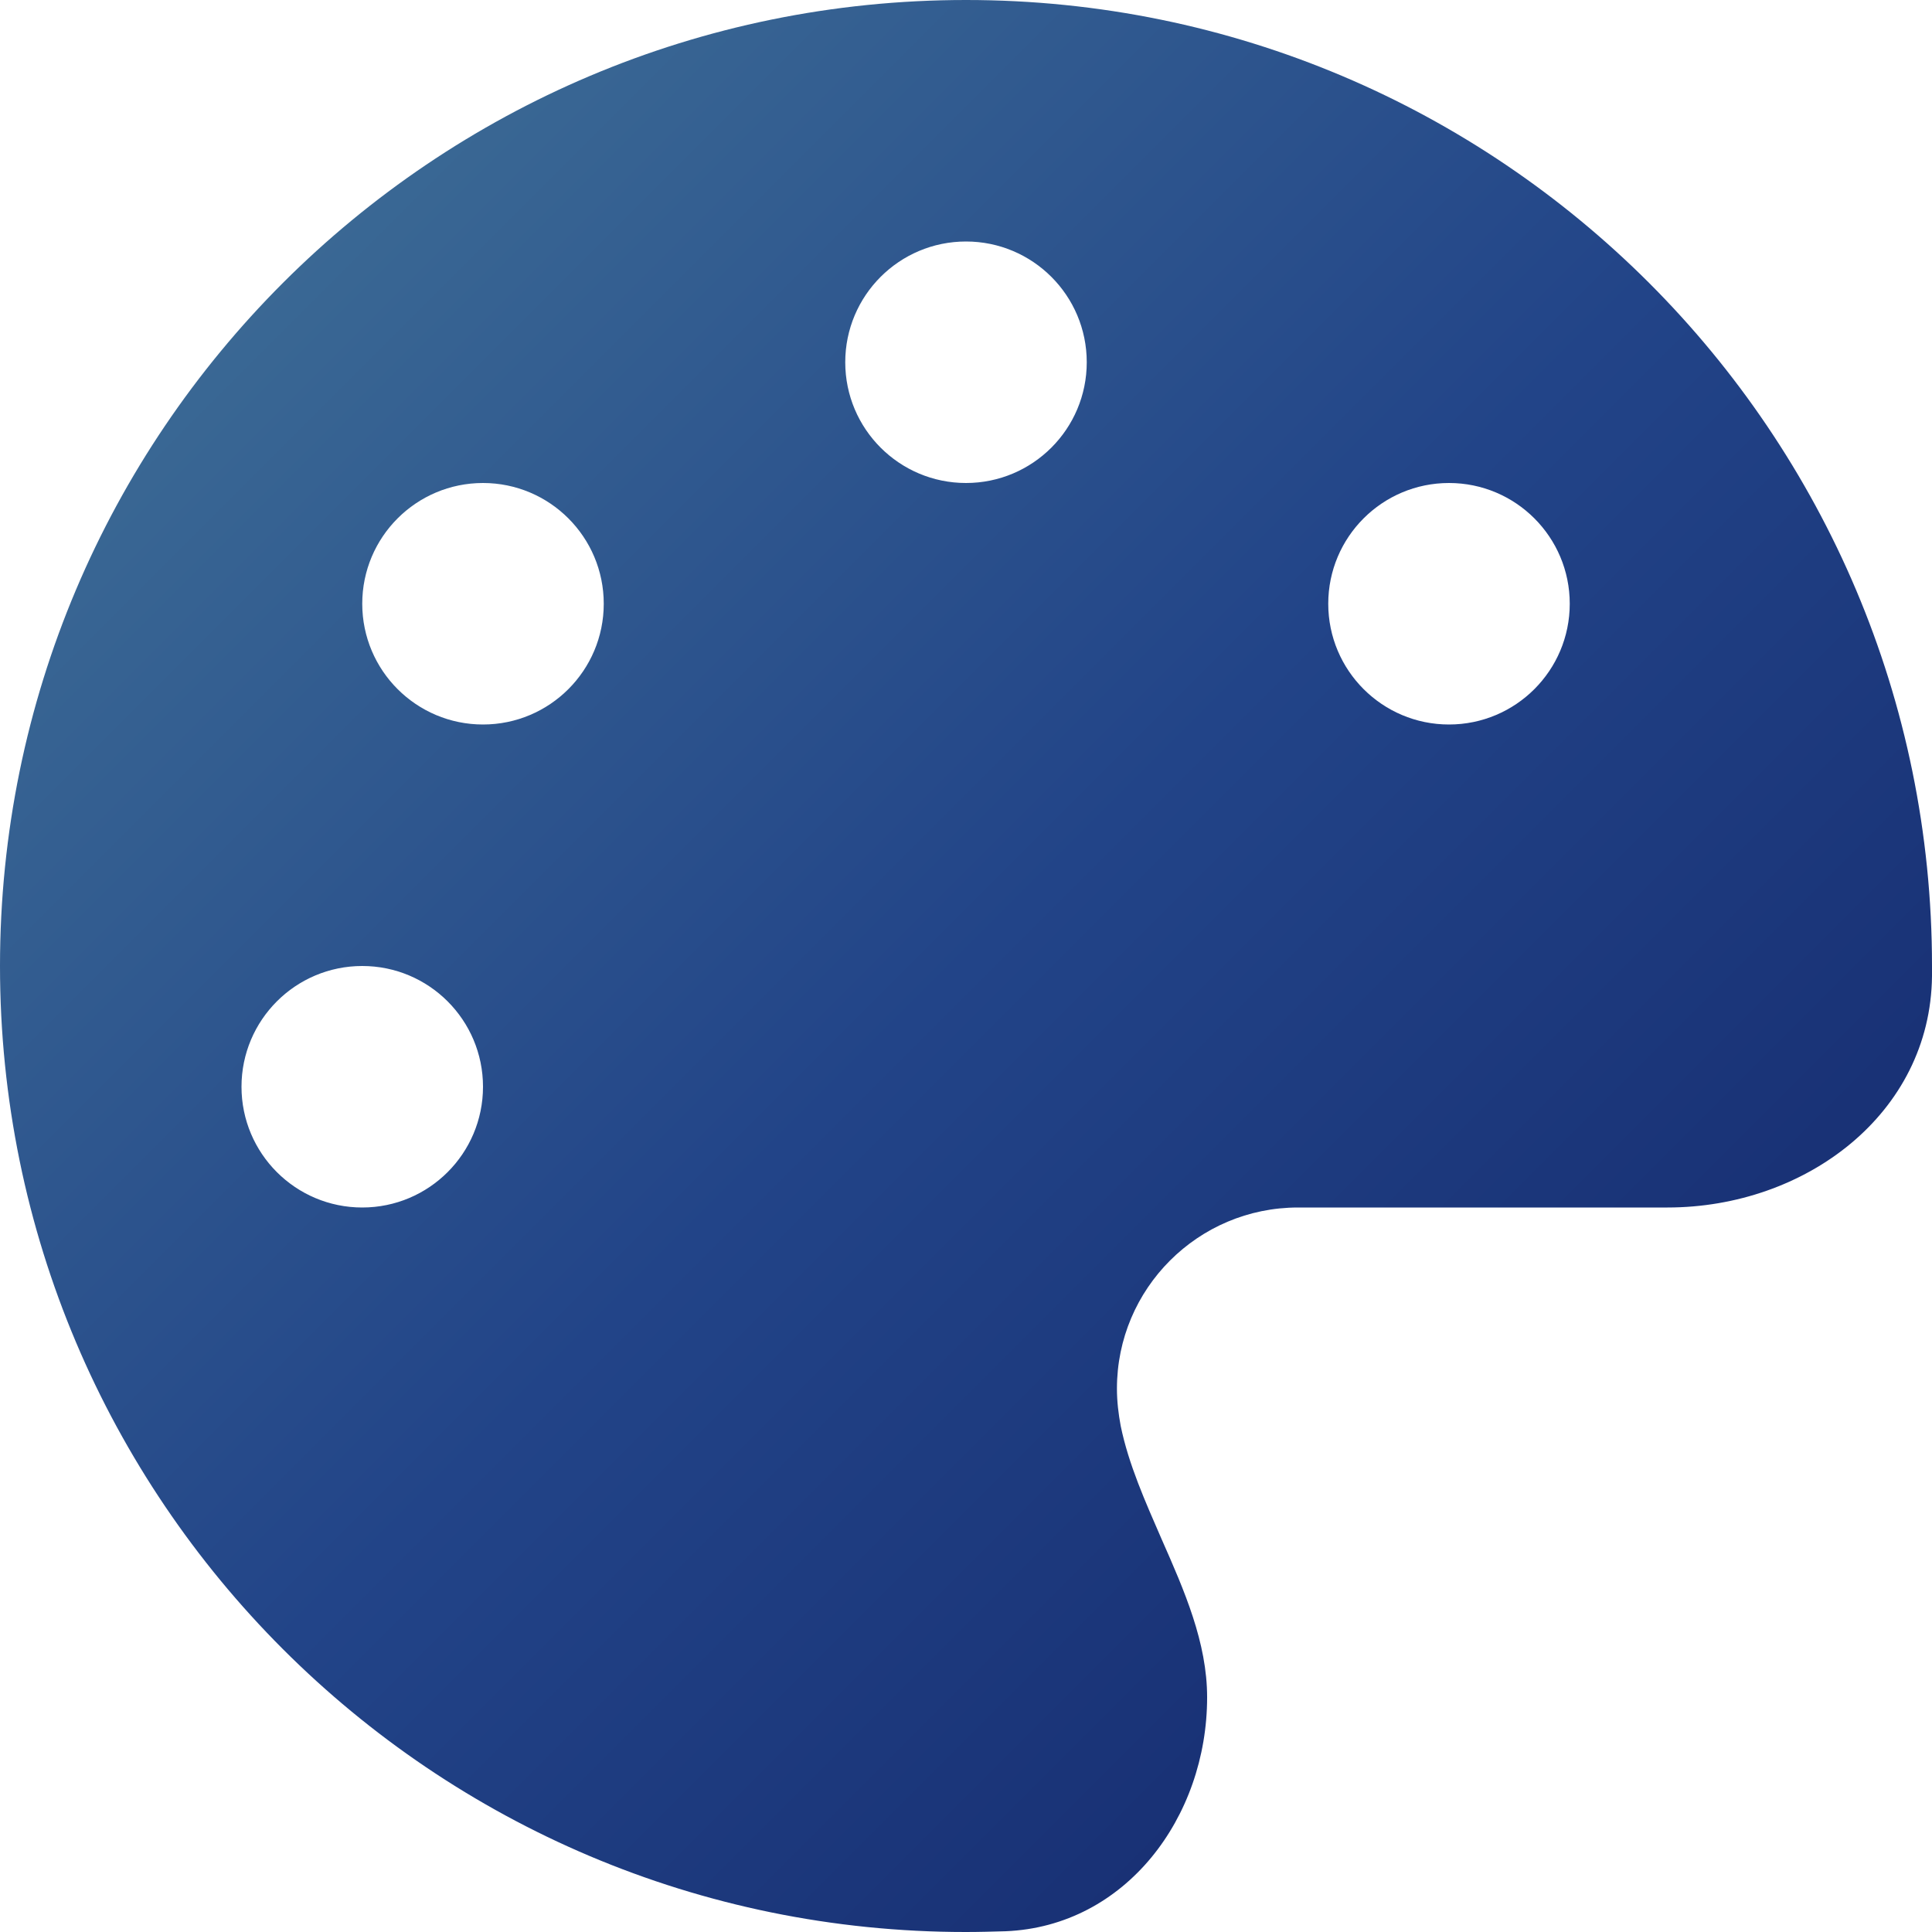
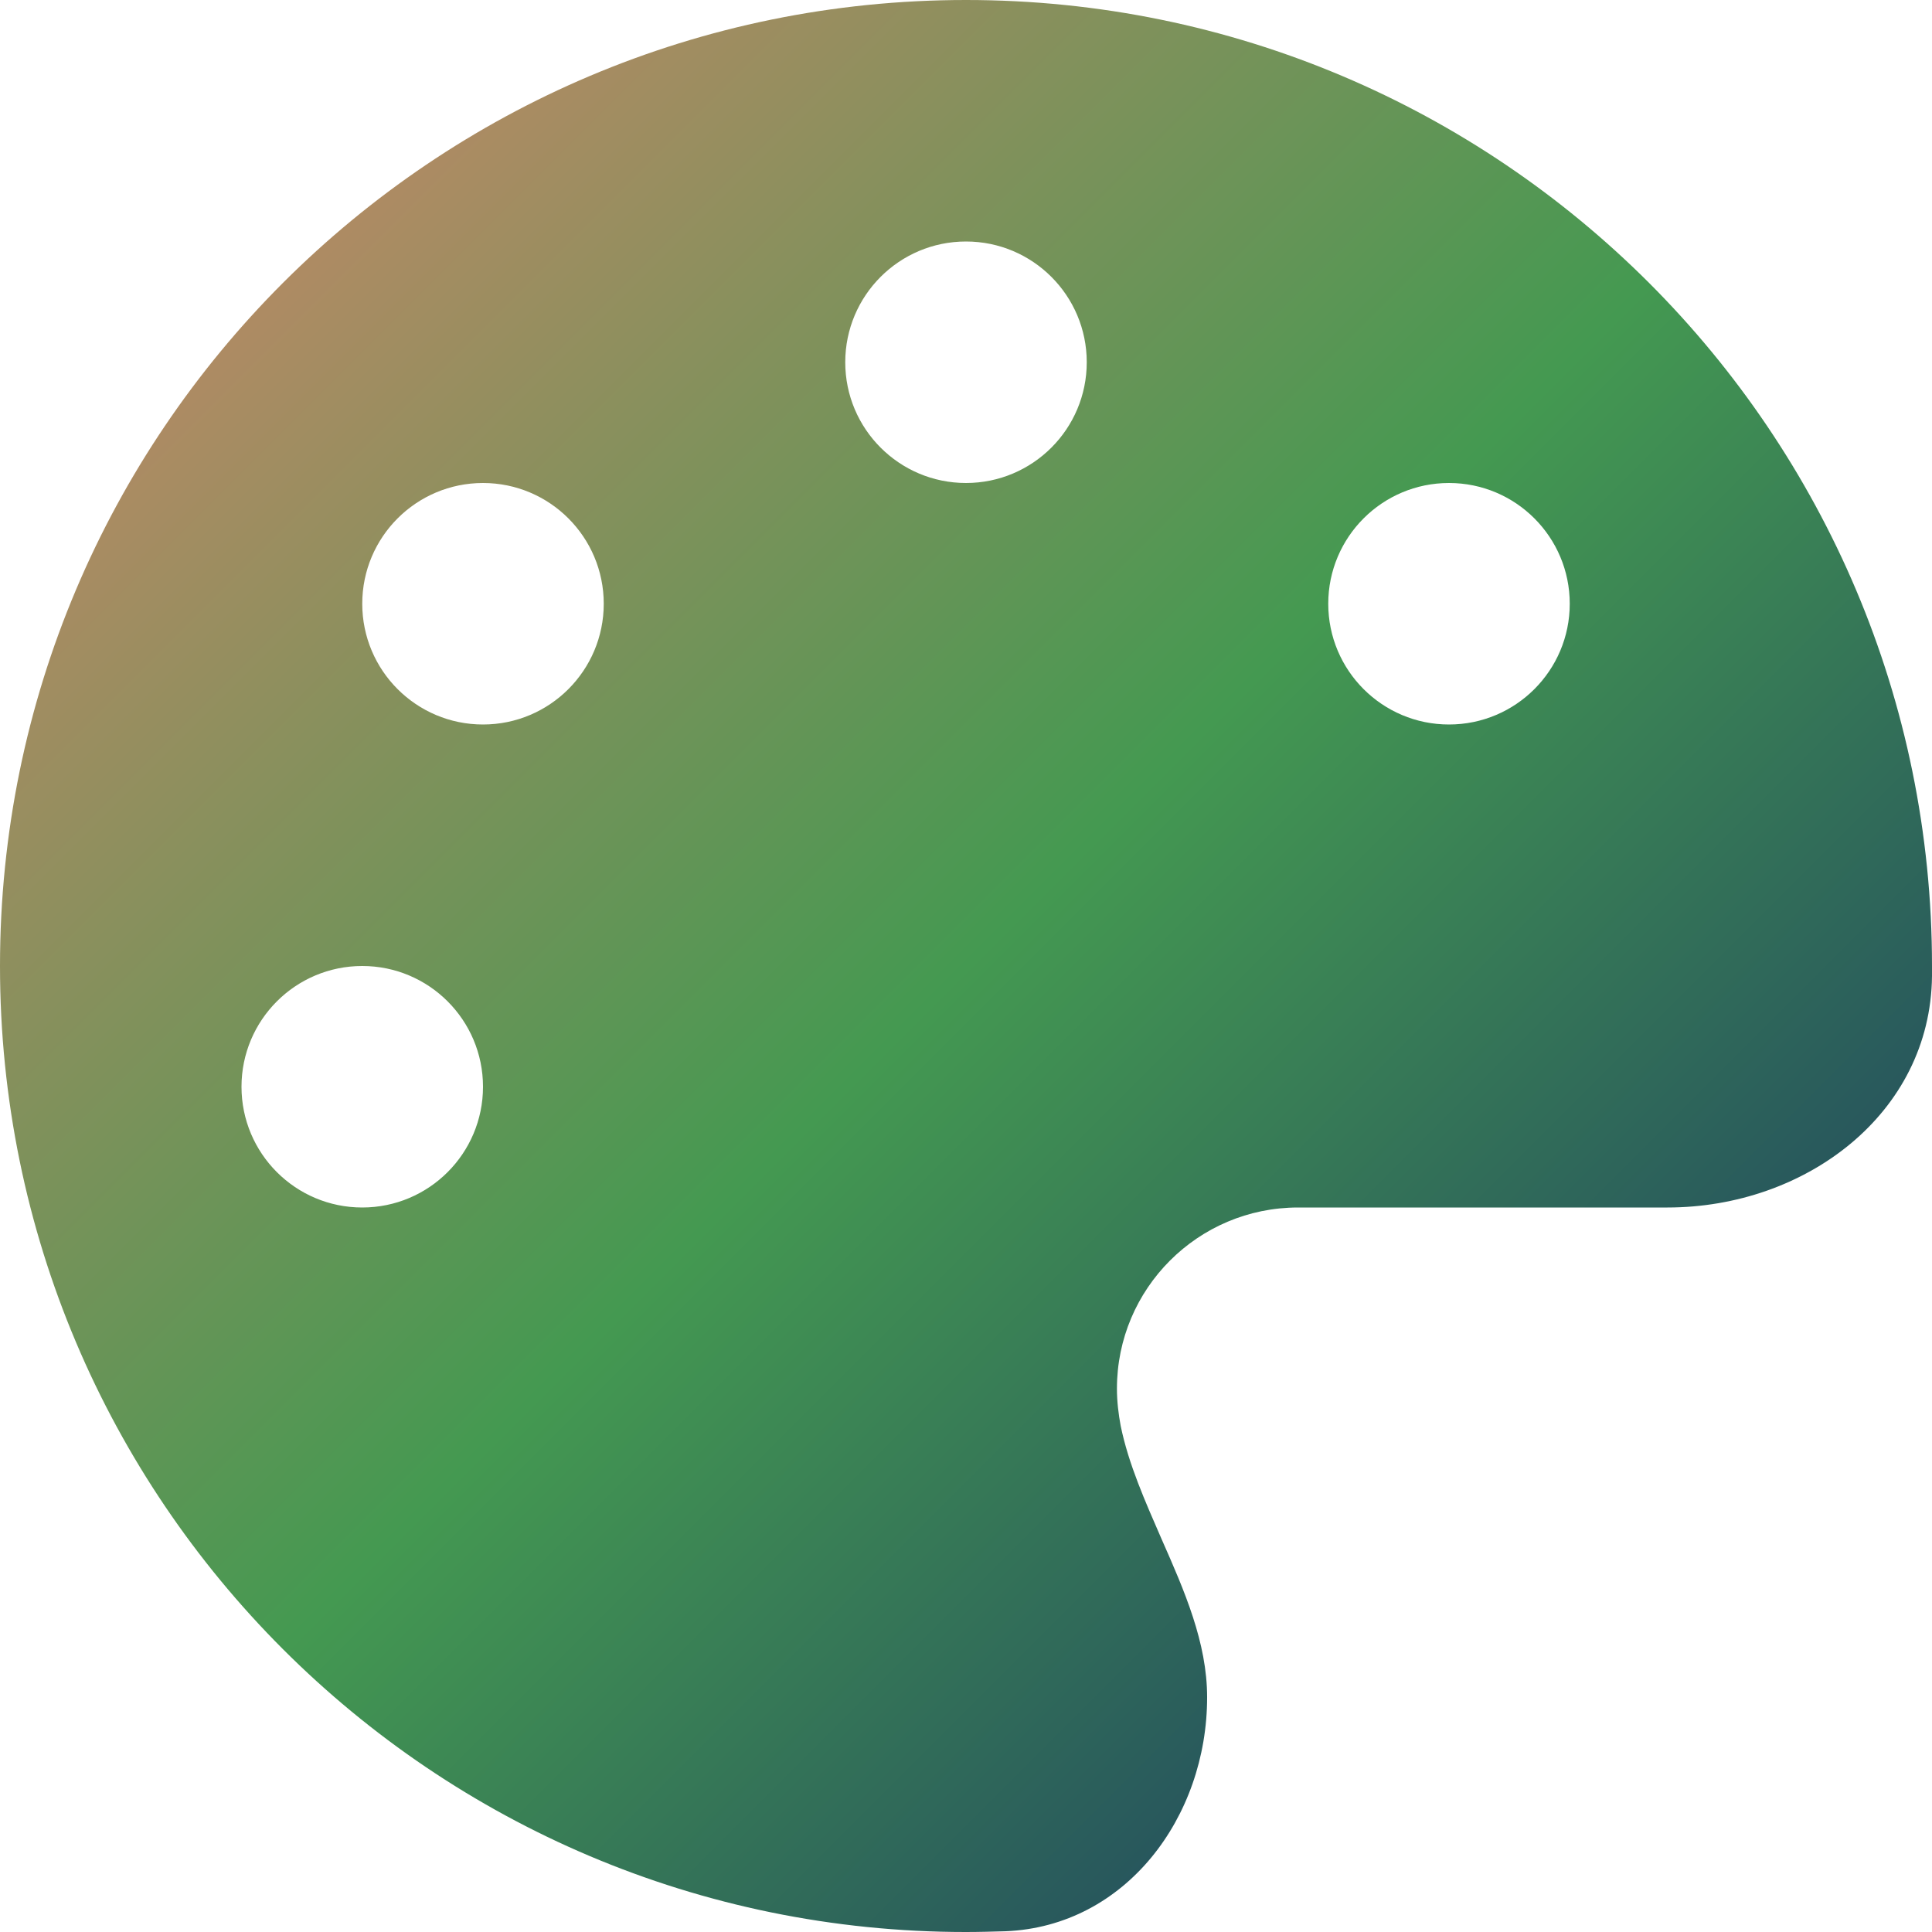
<svg xmlns="http://www.w3.org/2000/svg" viewBox="0 0 512 512">
  <defs>
-     <linearGradient id="my-cool-gradient" x2="1" y2="1">
-       <stop offset="0%" stop-color="#447799" />
-       <stop offset="50%" stop-color="#224488" />
+     <linearGradient id="gradient" x2="1" y2="1">
+       <stop offset="0%" stop-color="rgb(219, 133, 107)" />
+       <stop offset="50%" stop-color="rgb(68, 153, 81)" />
      <stop offset="100%" stop-color="#112266" />
    </linearGradient>
  </defs>
-   <path fill="url(#my-cool-gradient) #447799" d="M512 256c0 .9 0 1.8 0 2.7c-.4 36.5-33.6 61.3-70.1 61.3L344 320c-26.5 0-48 21.5-48 48c0 3.4 .4 6.7 1 9.9c2.1 10.2 6.5 20 10.8 29.9c6.1 13.8 12.1 27.5 12.1 42c0 31.8-21.6 60.7-53.4 62c-3.5 .1-7 .2-10.6 .2C114.6 512 0 397.4 0 256S114.6 0 256 0S512 114.6 512 256zM128 288a32 32 0 1 0 -64 0 32 32 0 1 0 64 0zm0-96a32 32 0 1 0 0-64 32 32 0 1 0 0 64zM288 96a32 32 0 1 0 -64 0 32 32 0 1 0 64 0zm96 96a32 32 0 1 0 0-64 32 32 0 1 0 0 64z" />
+   <path fill="url(#gradient) #447799" d="M512 256c0 .9 0 1.8 0 2.7c-.4 36.5-33.6 61.3-70.1 61.3L344 320c-26.5 0-48 21.5-48 48c0 3.4 .4 6.7 1 9.9c2.1 10.2 6.5 20 10.8 29.9c6.1 13.8 12.1 27.5 12.1 42c0 31.8-21.6 60.7-53.4 62c-3.5 .1-7 .2-10.6 .2C114.6 512 0 397.4 0 256S114.6 0 256 0S512 114.6 512 256zM128 288a32 32 0 1 0 -64 0 32 32 0 1 0 64 0zm0-96a32 32 0 1 0 0-64 32 32 0 1 0 0 64zM288 96a32 32 0 1 0 -64 0 32 32 0 1 0 64 0zm96 96a32 32 0 1 0 0-64 32 32 0 1 0 0 64z" />
</svg>
